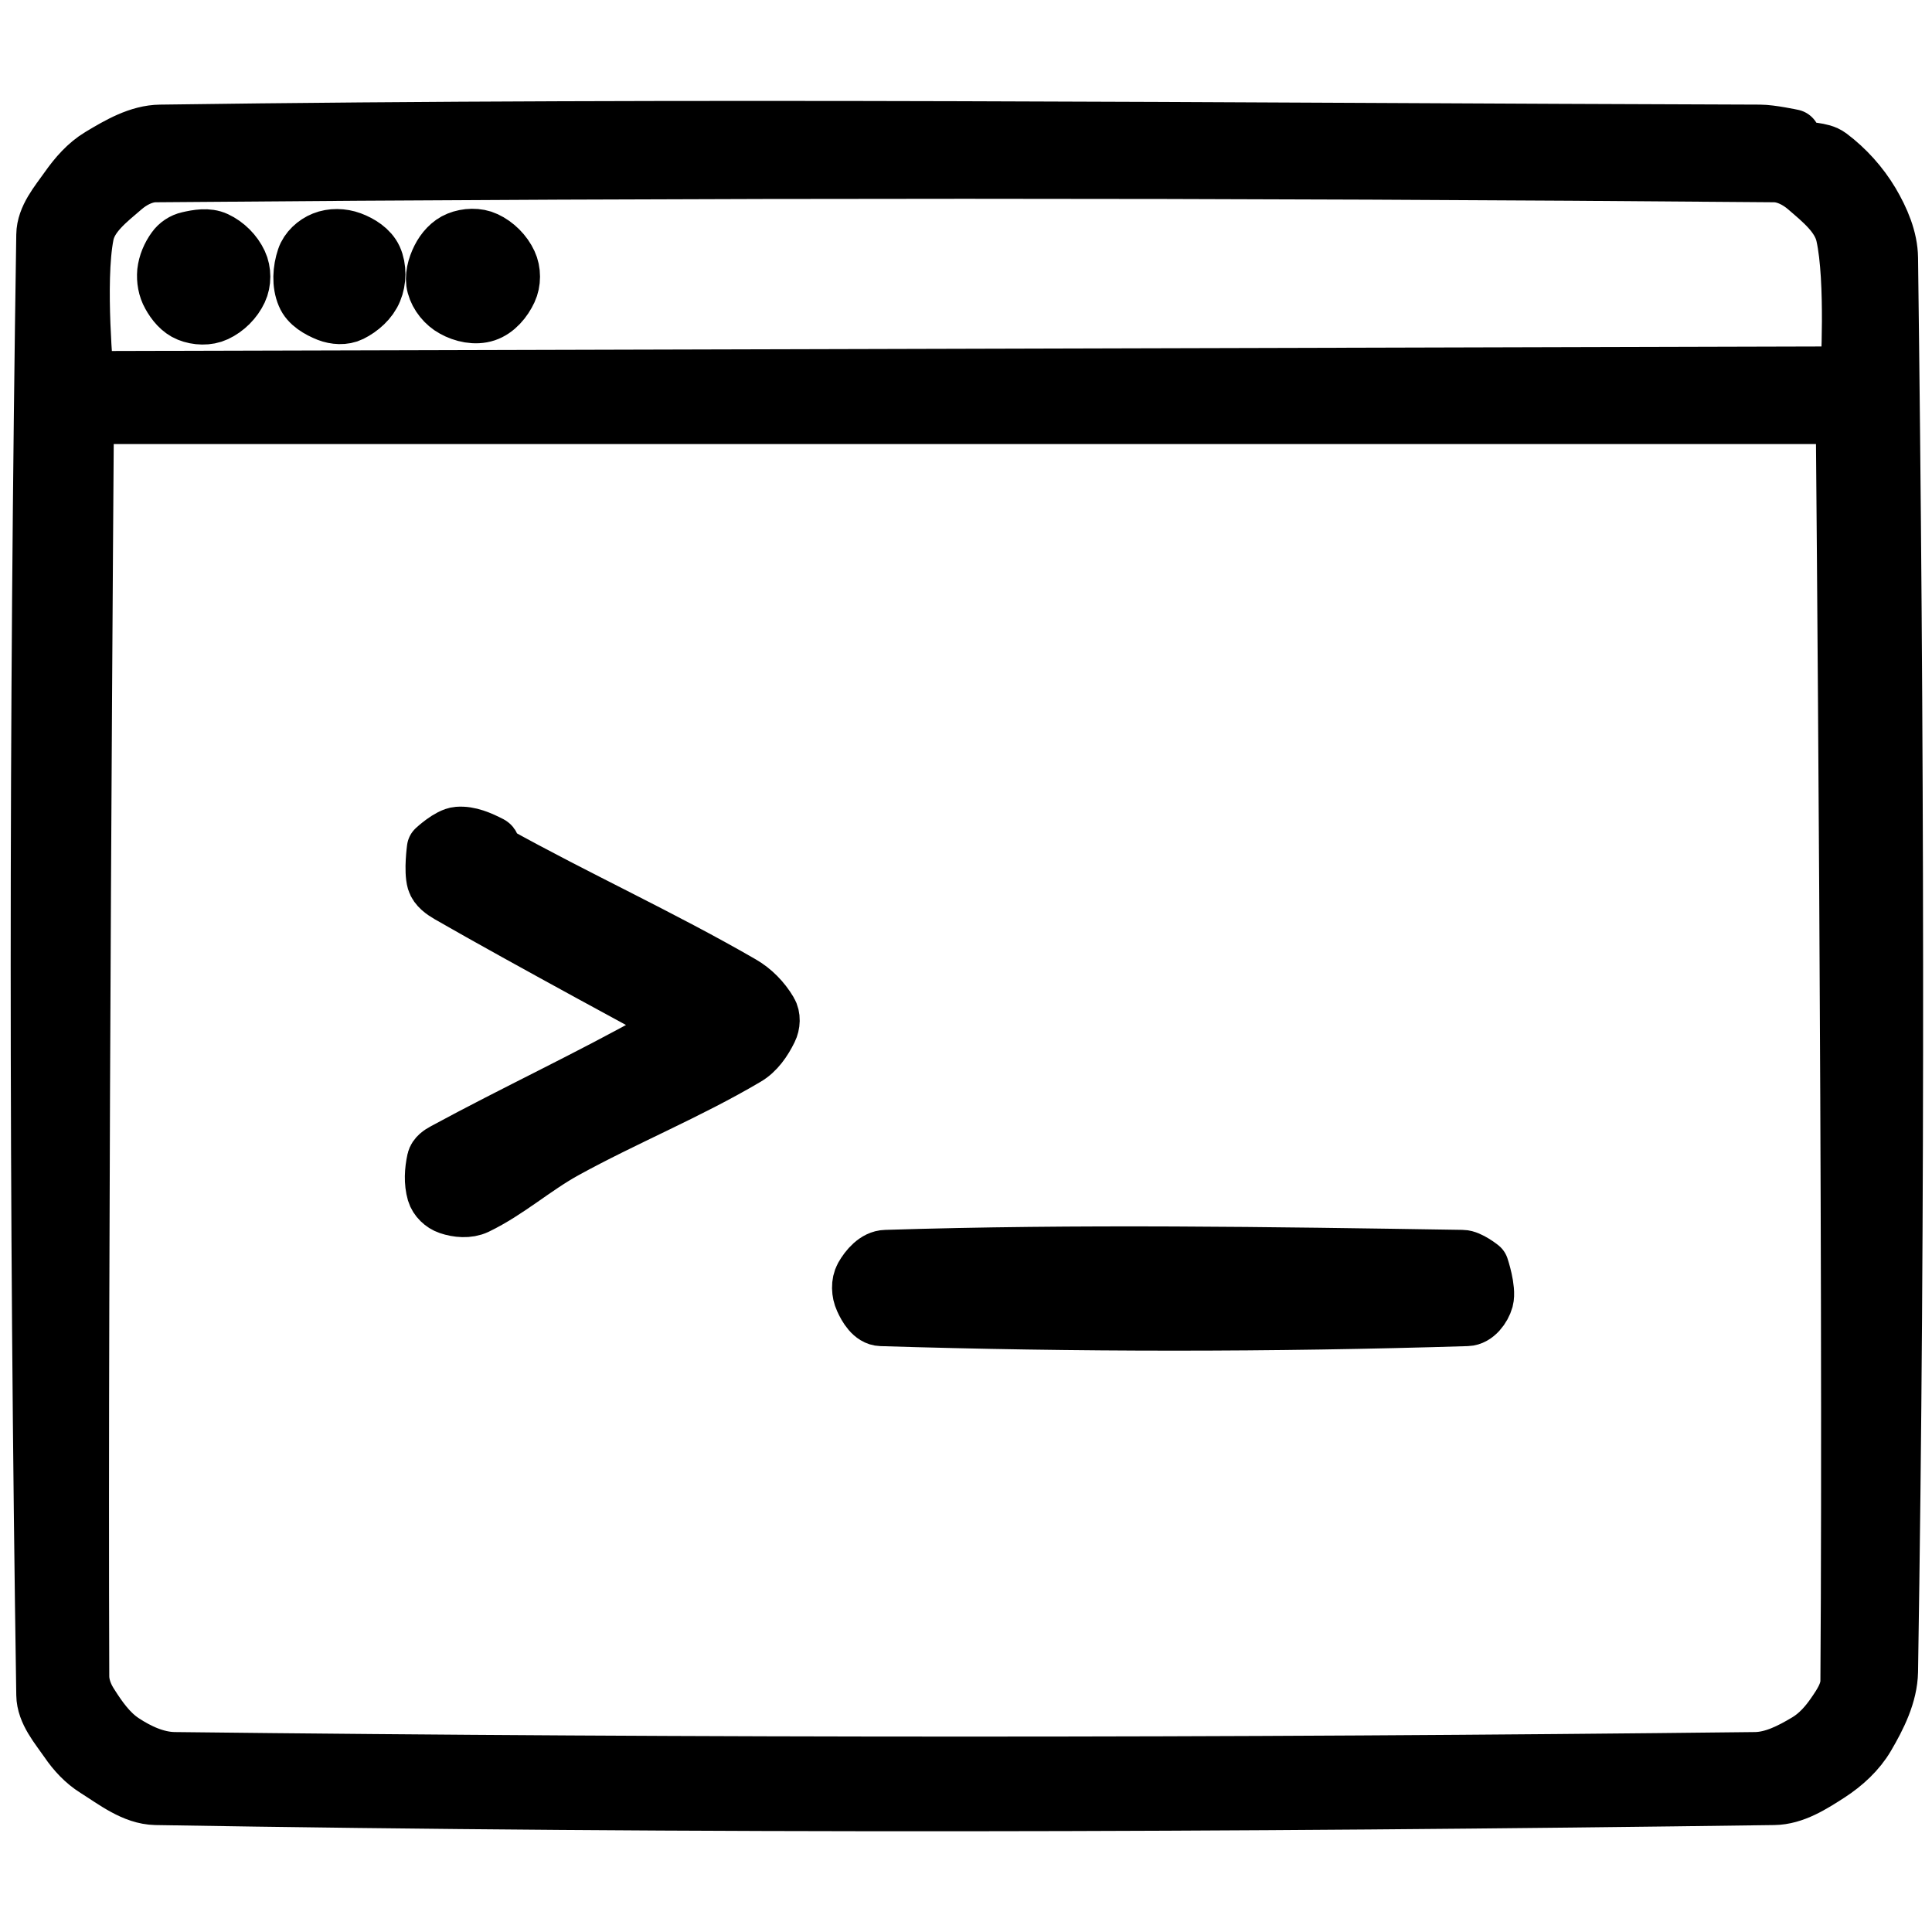
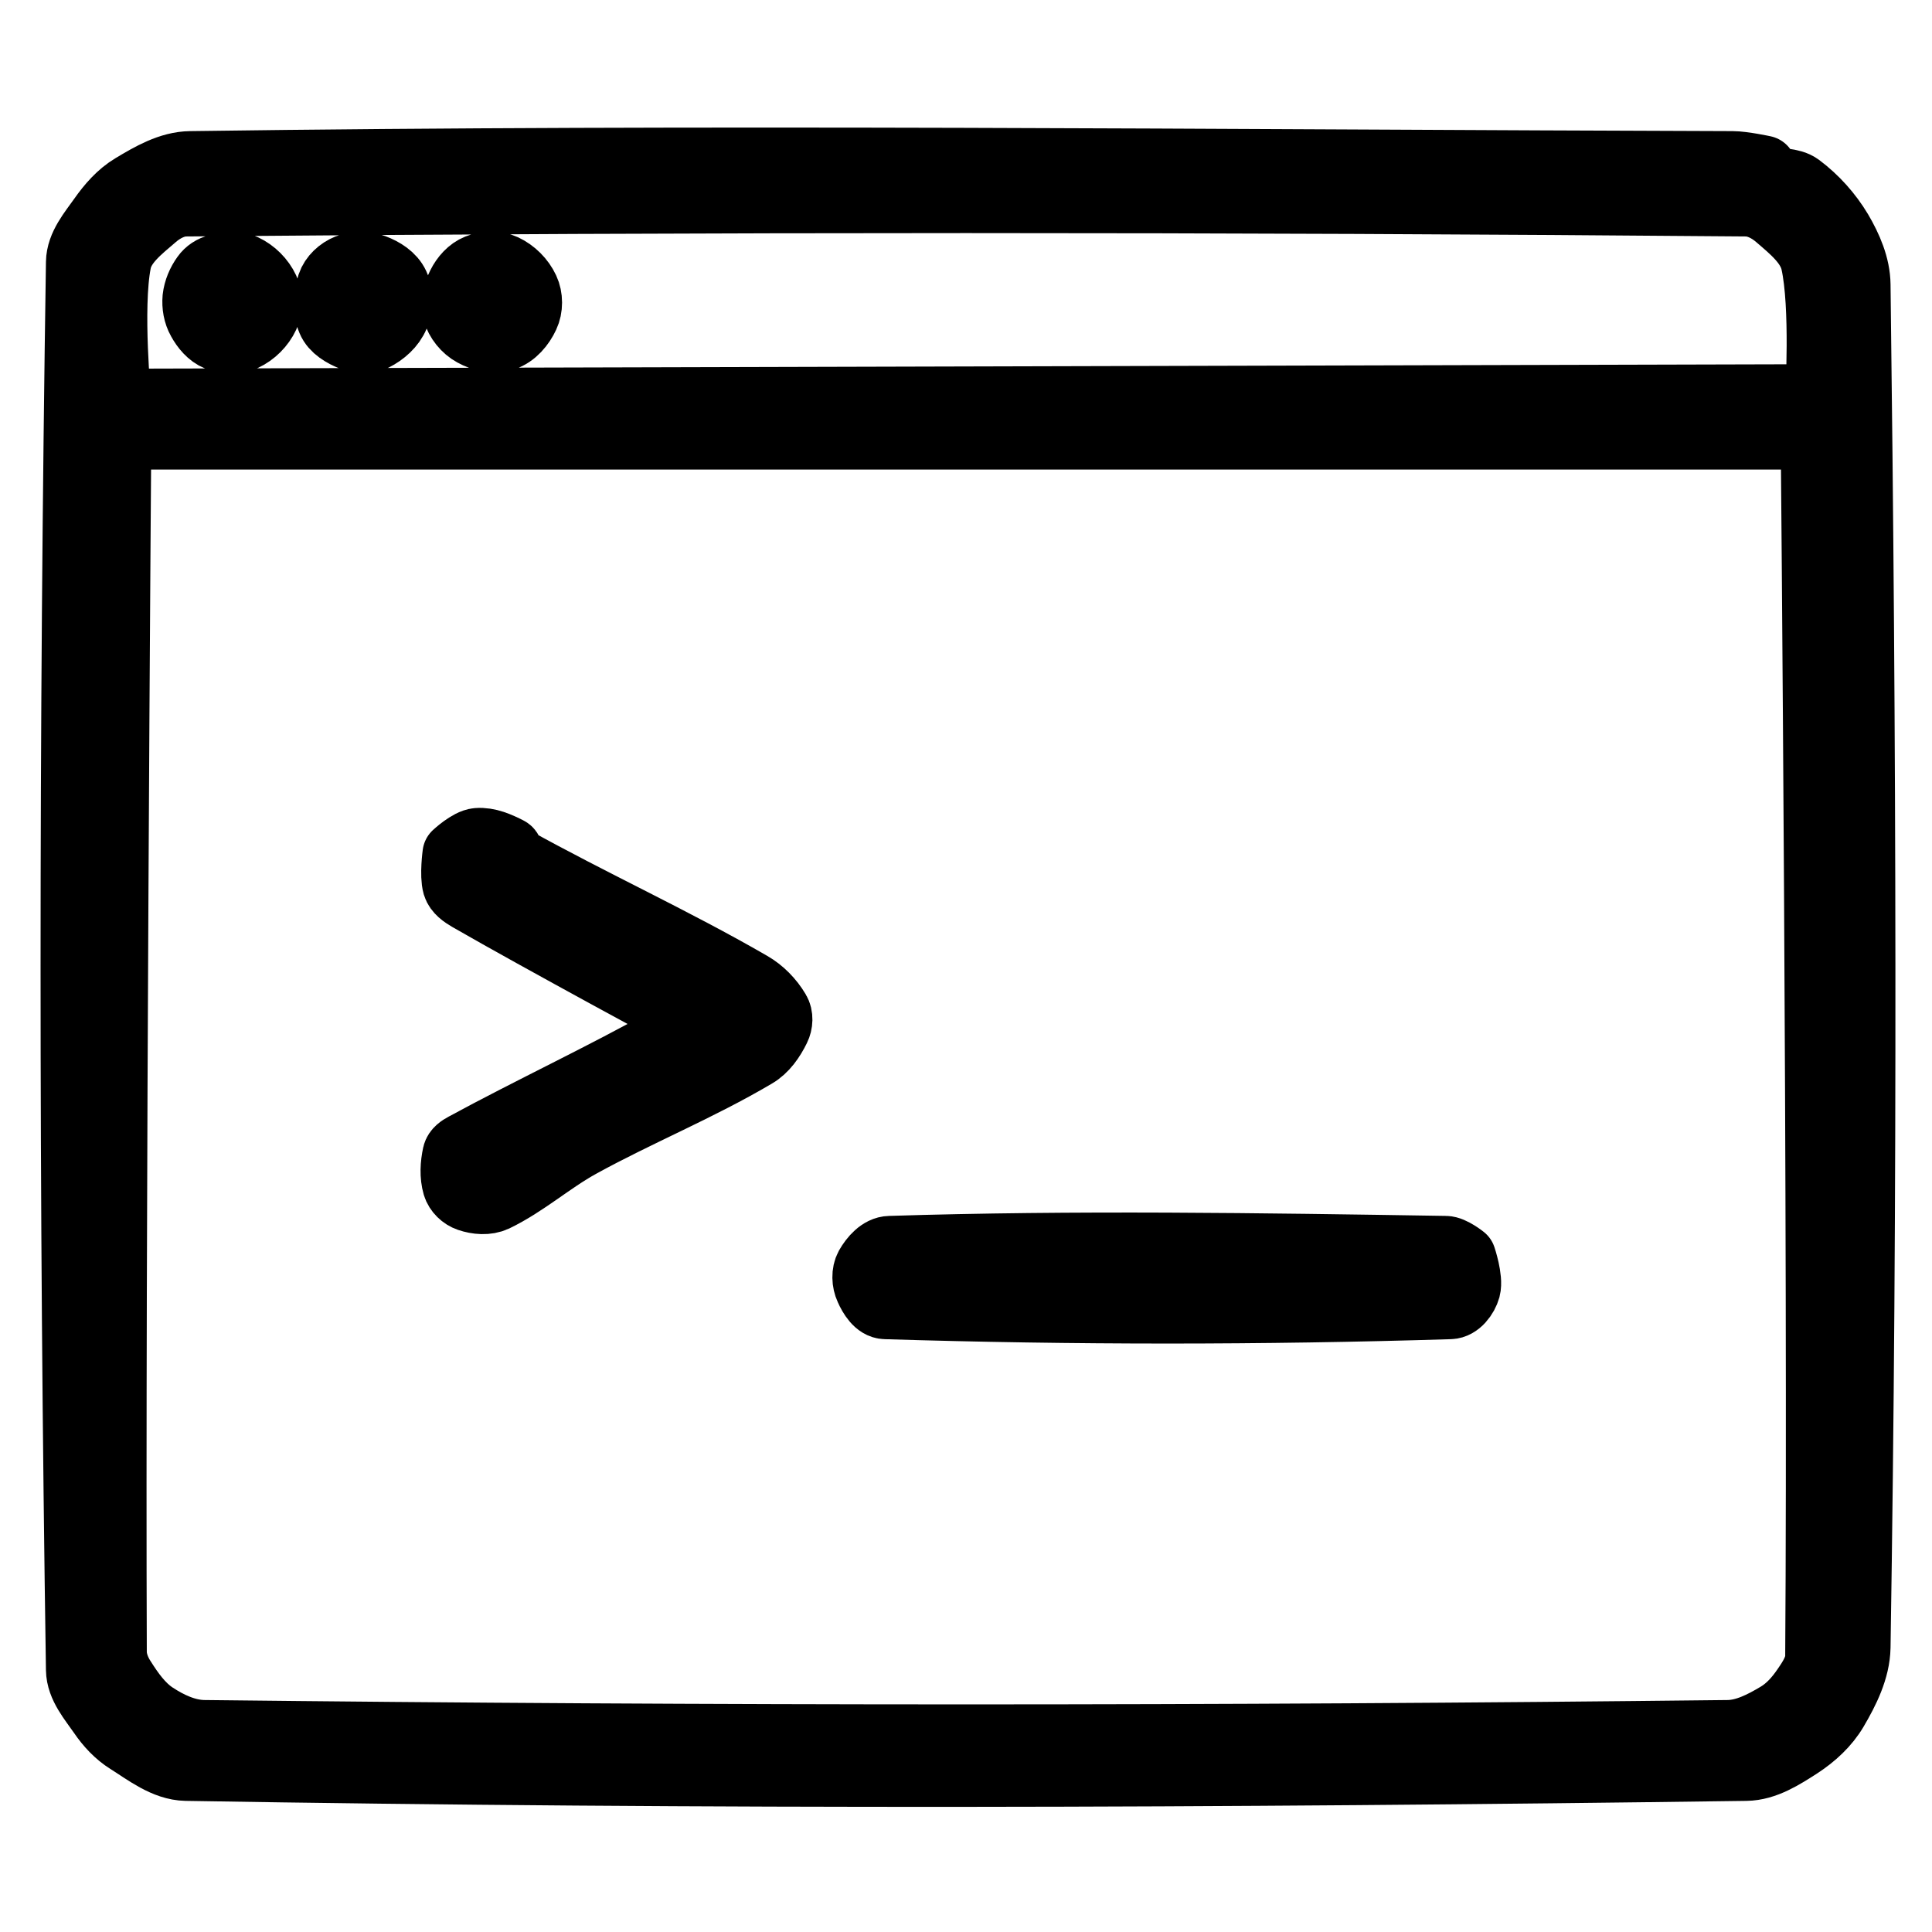
- <svg xmlns="http://www.w3.org/2000/svg" viewBox="97 97 831 831">
-   <path fill="currentColor" fill-rule="evenodd" stroke="currentColor" stroke-width="24" stroke-linejoin="round" d="M166 154C395.3 150.8 624.7 153.3 854 154C858.7 154 868 156 868 156C868 156 868.7 159.3 870 160C874.3 162.2 880.1 161.1 884 164C891.2 169.4 897.4 176.3 902 184C906.3 191.3 909.9 199.6 910 208C912.6 410.7 913.2 613.4 910 816C909.8 825.9 905 835.5 900 844C896.2 850.5 890.3 855.9 884 860C876.7 864.7 868.7 869.9 860 870C628 873.2 396 873.9 164 870C154.5 869.8 146.1 863.1 138 858C133.2 855 129.2 850.7 126 846C121.8 839.9 116.1 833.5 116 826C112.8 616.7 112.8 407.3 116 198C116.1 190.5 121.7 184.1 126 178C129.8 172.6 134.3 167.4 140 164C148 159.2 156.7 154.1 166 154ZM164 172C158.9 172 153.8 174.7 150 178C143.5 183.6 135.6 189.6 134 198C130 218.3 134 260 134 260L892 258C892 258 894.4 217.5 890 198C888.1 189.7 880.5 183.6 874 178C870.2 174.7 865.1 172 860 172C628 170 396 170 164 172ZM178 200C181.9 199.1 186.4 198.3 190 200C194.3 202 198 205.7 200 210C201.7 213.6 201.7 218.4 200 222C198 226.3 194.3 230 190 232C186.4 233.7 181.7 233.5 178 232C174.5 230.6 171.8 227.3 170 224C168.3 221 167.7 217.4 168 214C168.4 210.4 169.9 206.9 172 204C173.4 202 175.7 200.5 178 200ZM236 200C239.7 198.5 244.2 198.6 248 200C252 201.5 256.2 204.1 258 208C259.9 212.2 259.8 217.7 258 222C256.2 226.4 252.2 229.9 248 232C245 233.5 241.1 233.2 238 232C234 230.4 229.6 227.9 228 224C225.9 219.1 226.3 213.1 228 208C229.2 204.4 232.5 201.4 236 200ZM294 200C297.7 198.5 302.4 198.3 306 200C310.3 202 314 205.7 316 210C317.7 213.6 317.7 218.4 316 222C314 226.3 310.5 230.5 306 232C301.5 233.5 296.1 232.3 292 230C288.3 228 285.1 224.1 284 220C282.9 216.1 284.2 211.6 286 208C287.7 204.6 290.5 201.4 294 200ZM134 276C134 276 131.3 637.3 132 818C132 822.2 133.7 826.5 136 830C139.8 836 144.1 842.1 150 846C156.5 850.3 164.2 853.9 172 854C398.7 856.6 625.3 856.6 852 854C859.8 853.9 867.3 850 874 846C878.9 843.1 882.8 838.7 886 834C888.9 829.8 892 825.1 892 820C893.3 638.7 890 276 890 276L134 276ZM294 456C298.8 455.6 303.7 457.8 308 460C309.3 460.7 308.7 463.3 310 464C344.9 483.4 381.4 500 416 520C420.9 522.8 425.1 527.1 428 532C429.4 534.3 429.2 537.6 428 540C425.7 544.7 422.5 549.4 418 552C392.8 566.9 365.6 577.9 340 592C326.9 599.2 315.5 609.5 302 616C298.4 617.7 293.8 617.3 290 616C287.3 615.1 284.8 612.7 284 610C282.7 605.5 283 600.6 284 596C284.4 594.2 286.3 592.9 288 592C318.4 575.5 349.8 560.9 380 544C383.3 542.2 388 536 388 536C388 536 322.3 500.6 290 482C287.6 480.6 284.8 478.7 284 476C282.7 471.5 284 462 284 462C284 462 290.1 456.3 294 456ZM478 638C560.6 635.4 643.3 636.7 726 638C729 638 734 642 734 642C734 642 737.2 651.5 736 656C735 659.6 731.8 663.9 728 664C644 666.6 560 666.6 476 664C472.2 663.9 469.5 659.4 468 656C466.6 653 466.4 648.9 468 646C470.1 642.3 473.7 638.1 478 638Z" />
+ <svg xmlns="http://www.w3.org/2000/svg" viewBox="81 81 862 862">
+   <path fill="currentColor" fill-rule="evenodd" stroke="currentColor" stroke-width="29" stroke-linejoin="round" d="M166 154C395.3 150.8 624.7 153.3 854 154C858.7 154 868 156 868 156C868 156 868.7 159.3 870 160C874.3 162.2 880.1 161.1 884 164C891.2 169.4 897.4 176.3 902 184C906.3 191.3 909.9 199.6 910 208C912.6 410.7 913.2 613.4 910 816C909.8 825.9 905 835.5 900 844C896.2 850.5 890.3 855.9 884 860C876.7 864.7 868.7 869.9 860 870C628 873.2 396 873.9 164 870C154.5 869.8 146.1 863.1 138 858C133.2 855 129.2 850.7 126 846C121.8 839.9 116.1 833.5 116 826C112.8 616.7 112.8 407.3 116 198C116.1 190.5 121.7 184.1 126 178C129.8 172.6 134.3 167.4 140 164C148 159.2 156.7 154.1 166 154ZM164 172C158.9 172 153.8 174.7 150 178C143.5 183.6 135.6 189.6 134 198C130 218.3 134 260 134 260L892 258C892 258 894.4 217.5 890 198C888.1 189.7 880.5 183.6 874 178C870.2 174.7 865.1 172 860 172C628 170 396 170 164 172ZM178 200C181.9 199.1 186.4 198.3 190 200C194.3 202 198 205.7 200 210C201.7 213.6 201.7 218.4 200 222C198 226.3 194.3 230 190 232C186.4 233.7 181.7 233.5 178 232C174.5 230.6 171.8 227.3 170 224C168.3 221 167.7 217.4 168 214C168.4 210.4 169.9 206.9 172 204C173.4 202 175.7 200.5 178 200ZM236 200C239.7 198.5 244.2 198.6 248 200C252 201.5 256.2 204.1 258 208C259.9 212.2 259.8 217.7 258 222C256.2 226.4 252.2 229.9 248 232C245 233.5 241.1 233.2 238 232C234 230.4 229.6 227.9 228 224C225.9 219.1 226.3 213.1 228 208C229.2 204.4 232.5 201.4 236 200ZM294 200C297.7 198.5 302.4 198.3 306 200C310.3 202 314 205.7 316 210C317.7 213.6 317.7 218.4 316 222C314 226.3 310.5 230.5 306 232C301.5 233.5 296.1 232.3 292 230C288.3 228 285.1 224.1 284 220C282.9 216.1 284.2 211.6 286 208C287.7 204.6 290.5 201.4 294 200ZM134 276C134 276 131.3 637.3 132 818C132 822.2 133.7 826.5 136 830C139.8 836 144.1 842.1 150 846C156.5 850.3 164.2 853.9 172 854C398.7 856.6 625.3 856.6 852 854C859.8 853.9 867.3 850 874 846C878.9 843.1 882.8 838.7 886 834C888.9 829.8 892 825.1 892 820C893.3 638.7 890 276 890 276L134 276ZM294 456C298.8 455.6 303.7 457.8 308 460C309.3 460.7 308.7 463.3 310 464C344.9 483.4 381.4 500 416 520C420.9 522.8 425.1 527.1 428 532C429.4 534.3 429.2 537.6 428 540C425.7 544.7 422.5 549.4 418 552C392.8 566.9 365.6 577.9 340 592C326.9 599.2 315.5 609.5 302 616C298.4 617.7 293.8 617.3 290 616C287.3 615.1 284.8 612.7 284 610C282.7 605.5 283 600.6 284 596C284.4 594.2 286.3 592.9 288 592C318.4 575.5 349.8 560.9 380 544C383.3 542.2 388 536 388 536C388 536 322.3 500.6 290 482C287.6 480.6 284.8 478.7 284 476C282.7 471.5 284 462 284 462C284 462 290.1 456.3 294 456ZM478 638C560.6 635.4 643.3 636.7 726 638C729 638 734 642 734 642C734 642 737.2 651.5 736 656C735 659.6 731.8 663.9 728 664C644 666.6 560 666.6 476 664C472.2 663.9 469.5 659.4 468 656C466.6 653 466.4 648.9 468 646C470.1 642.3 473.7 638.1 478 638Z" />
</svg>
